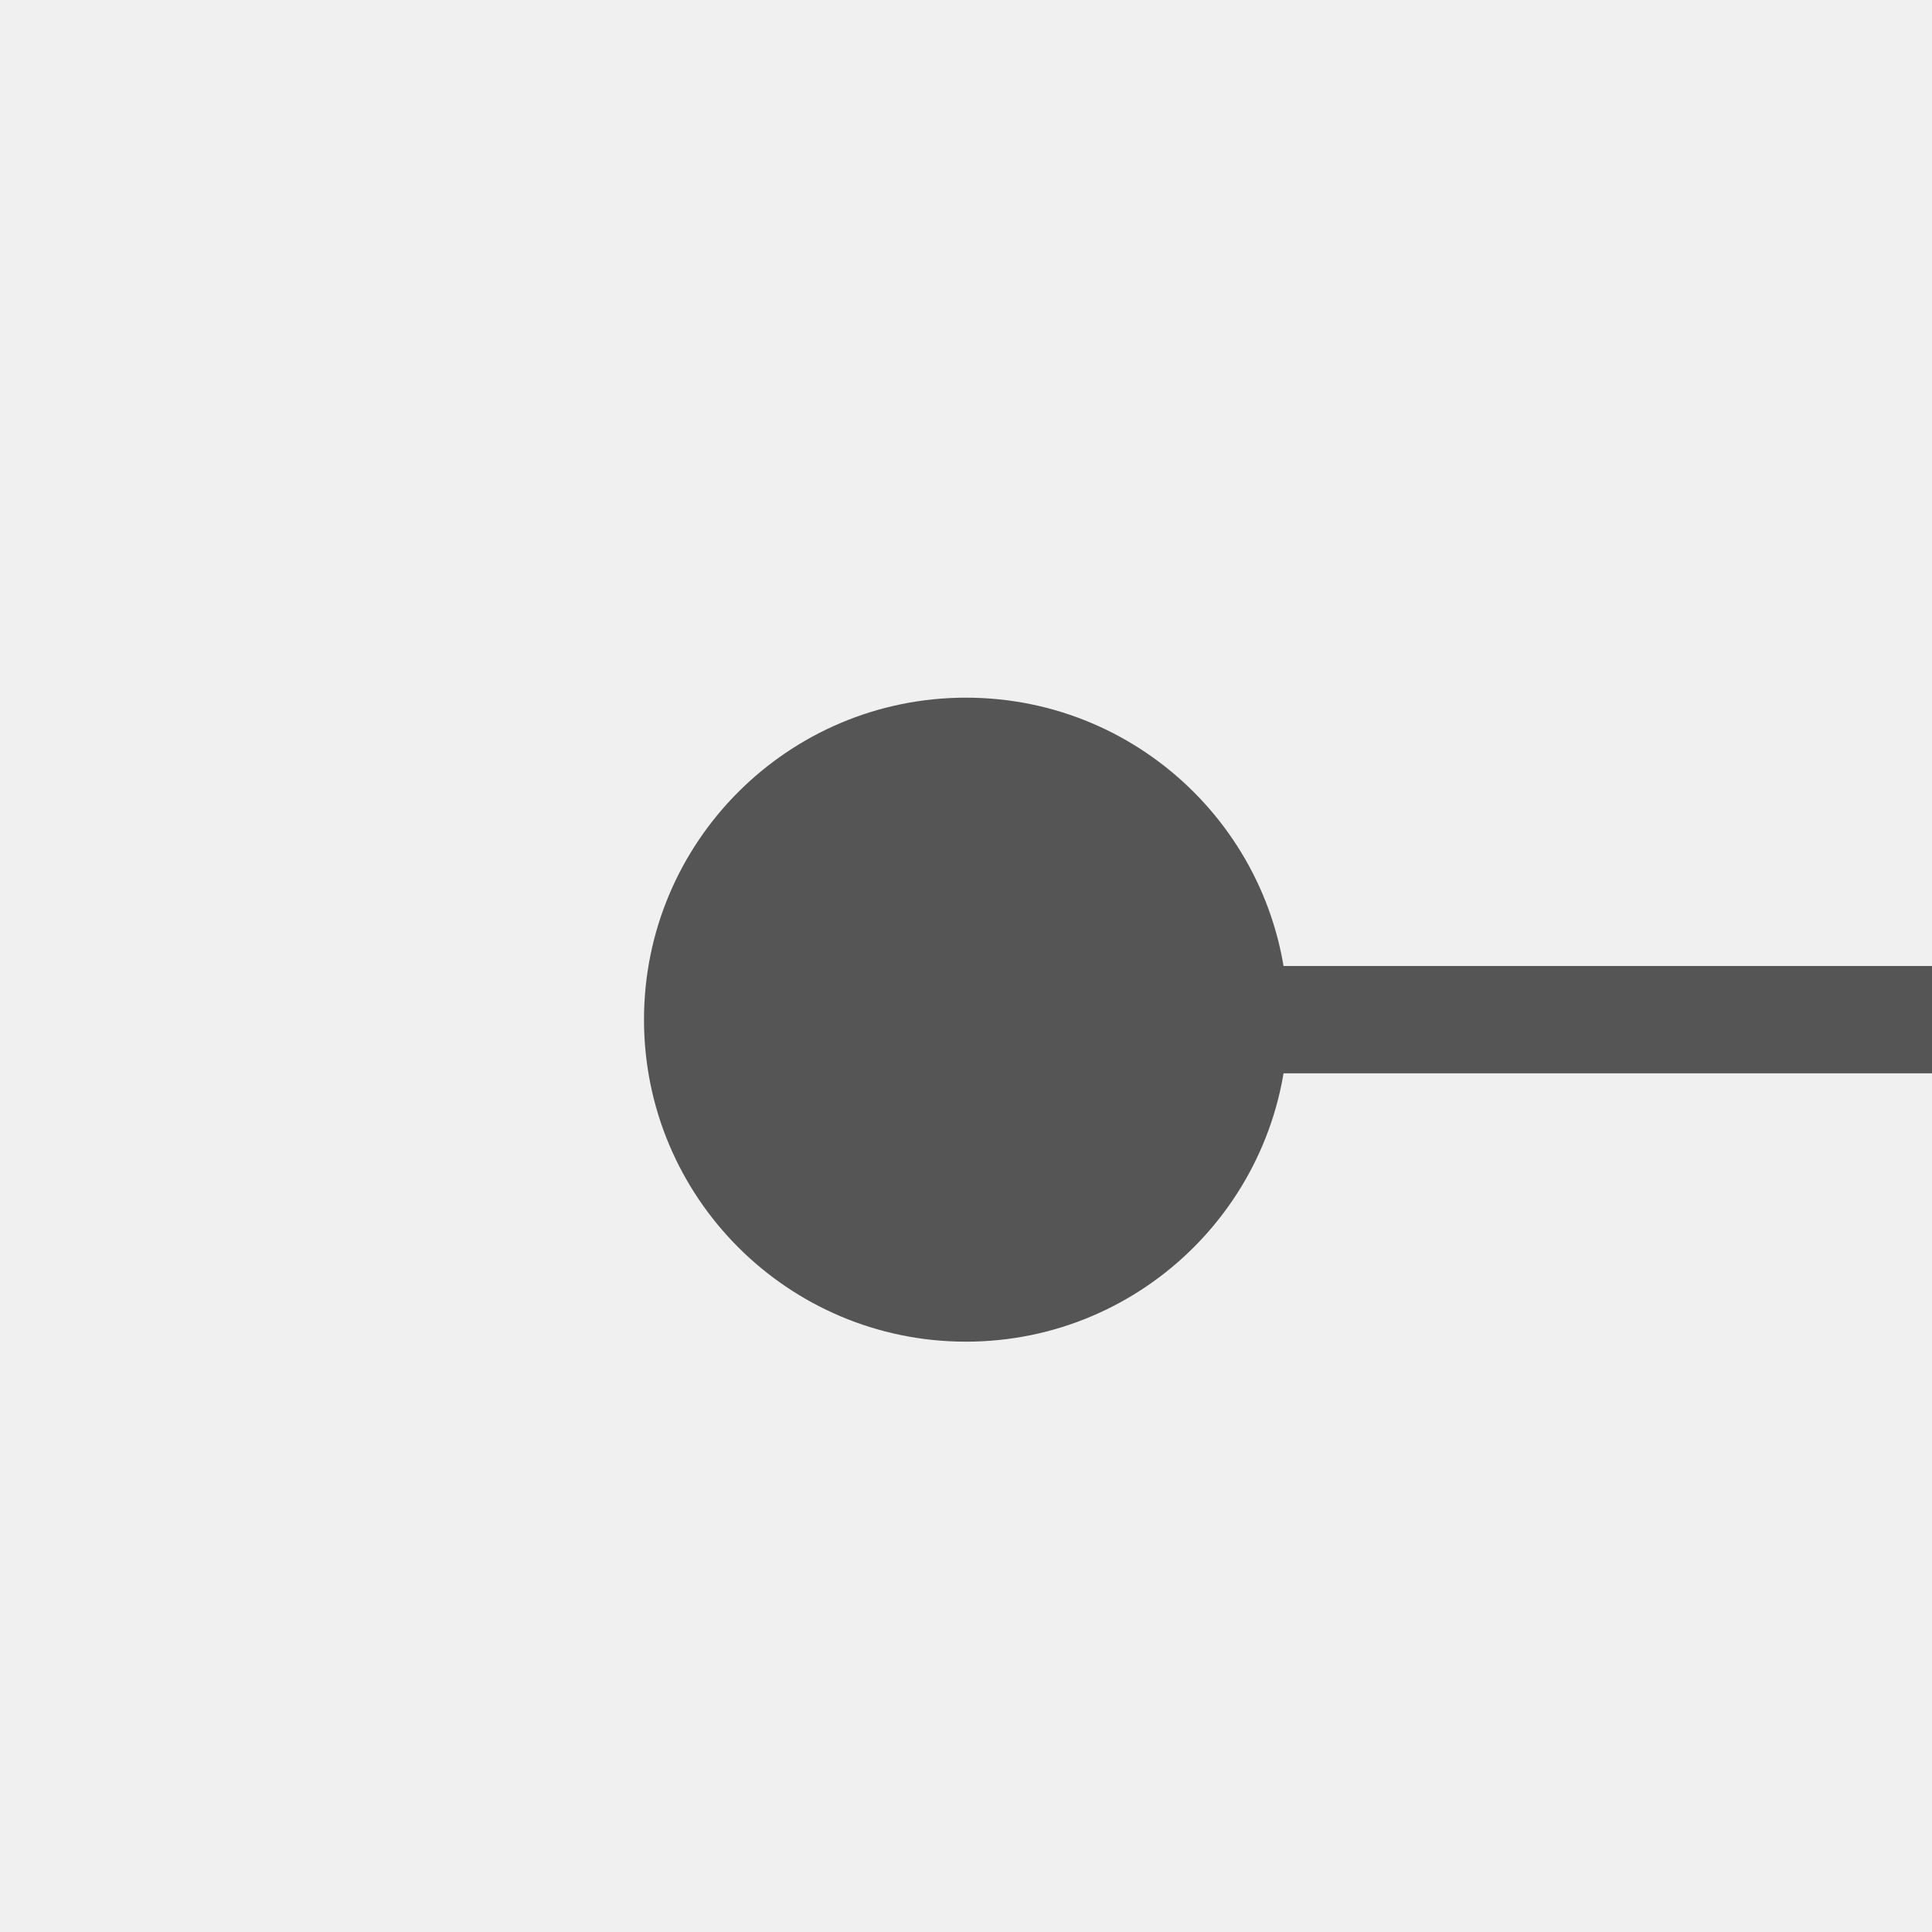
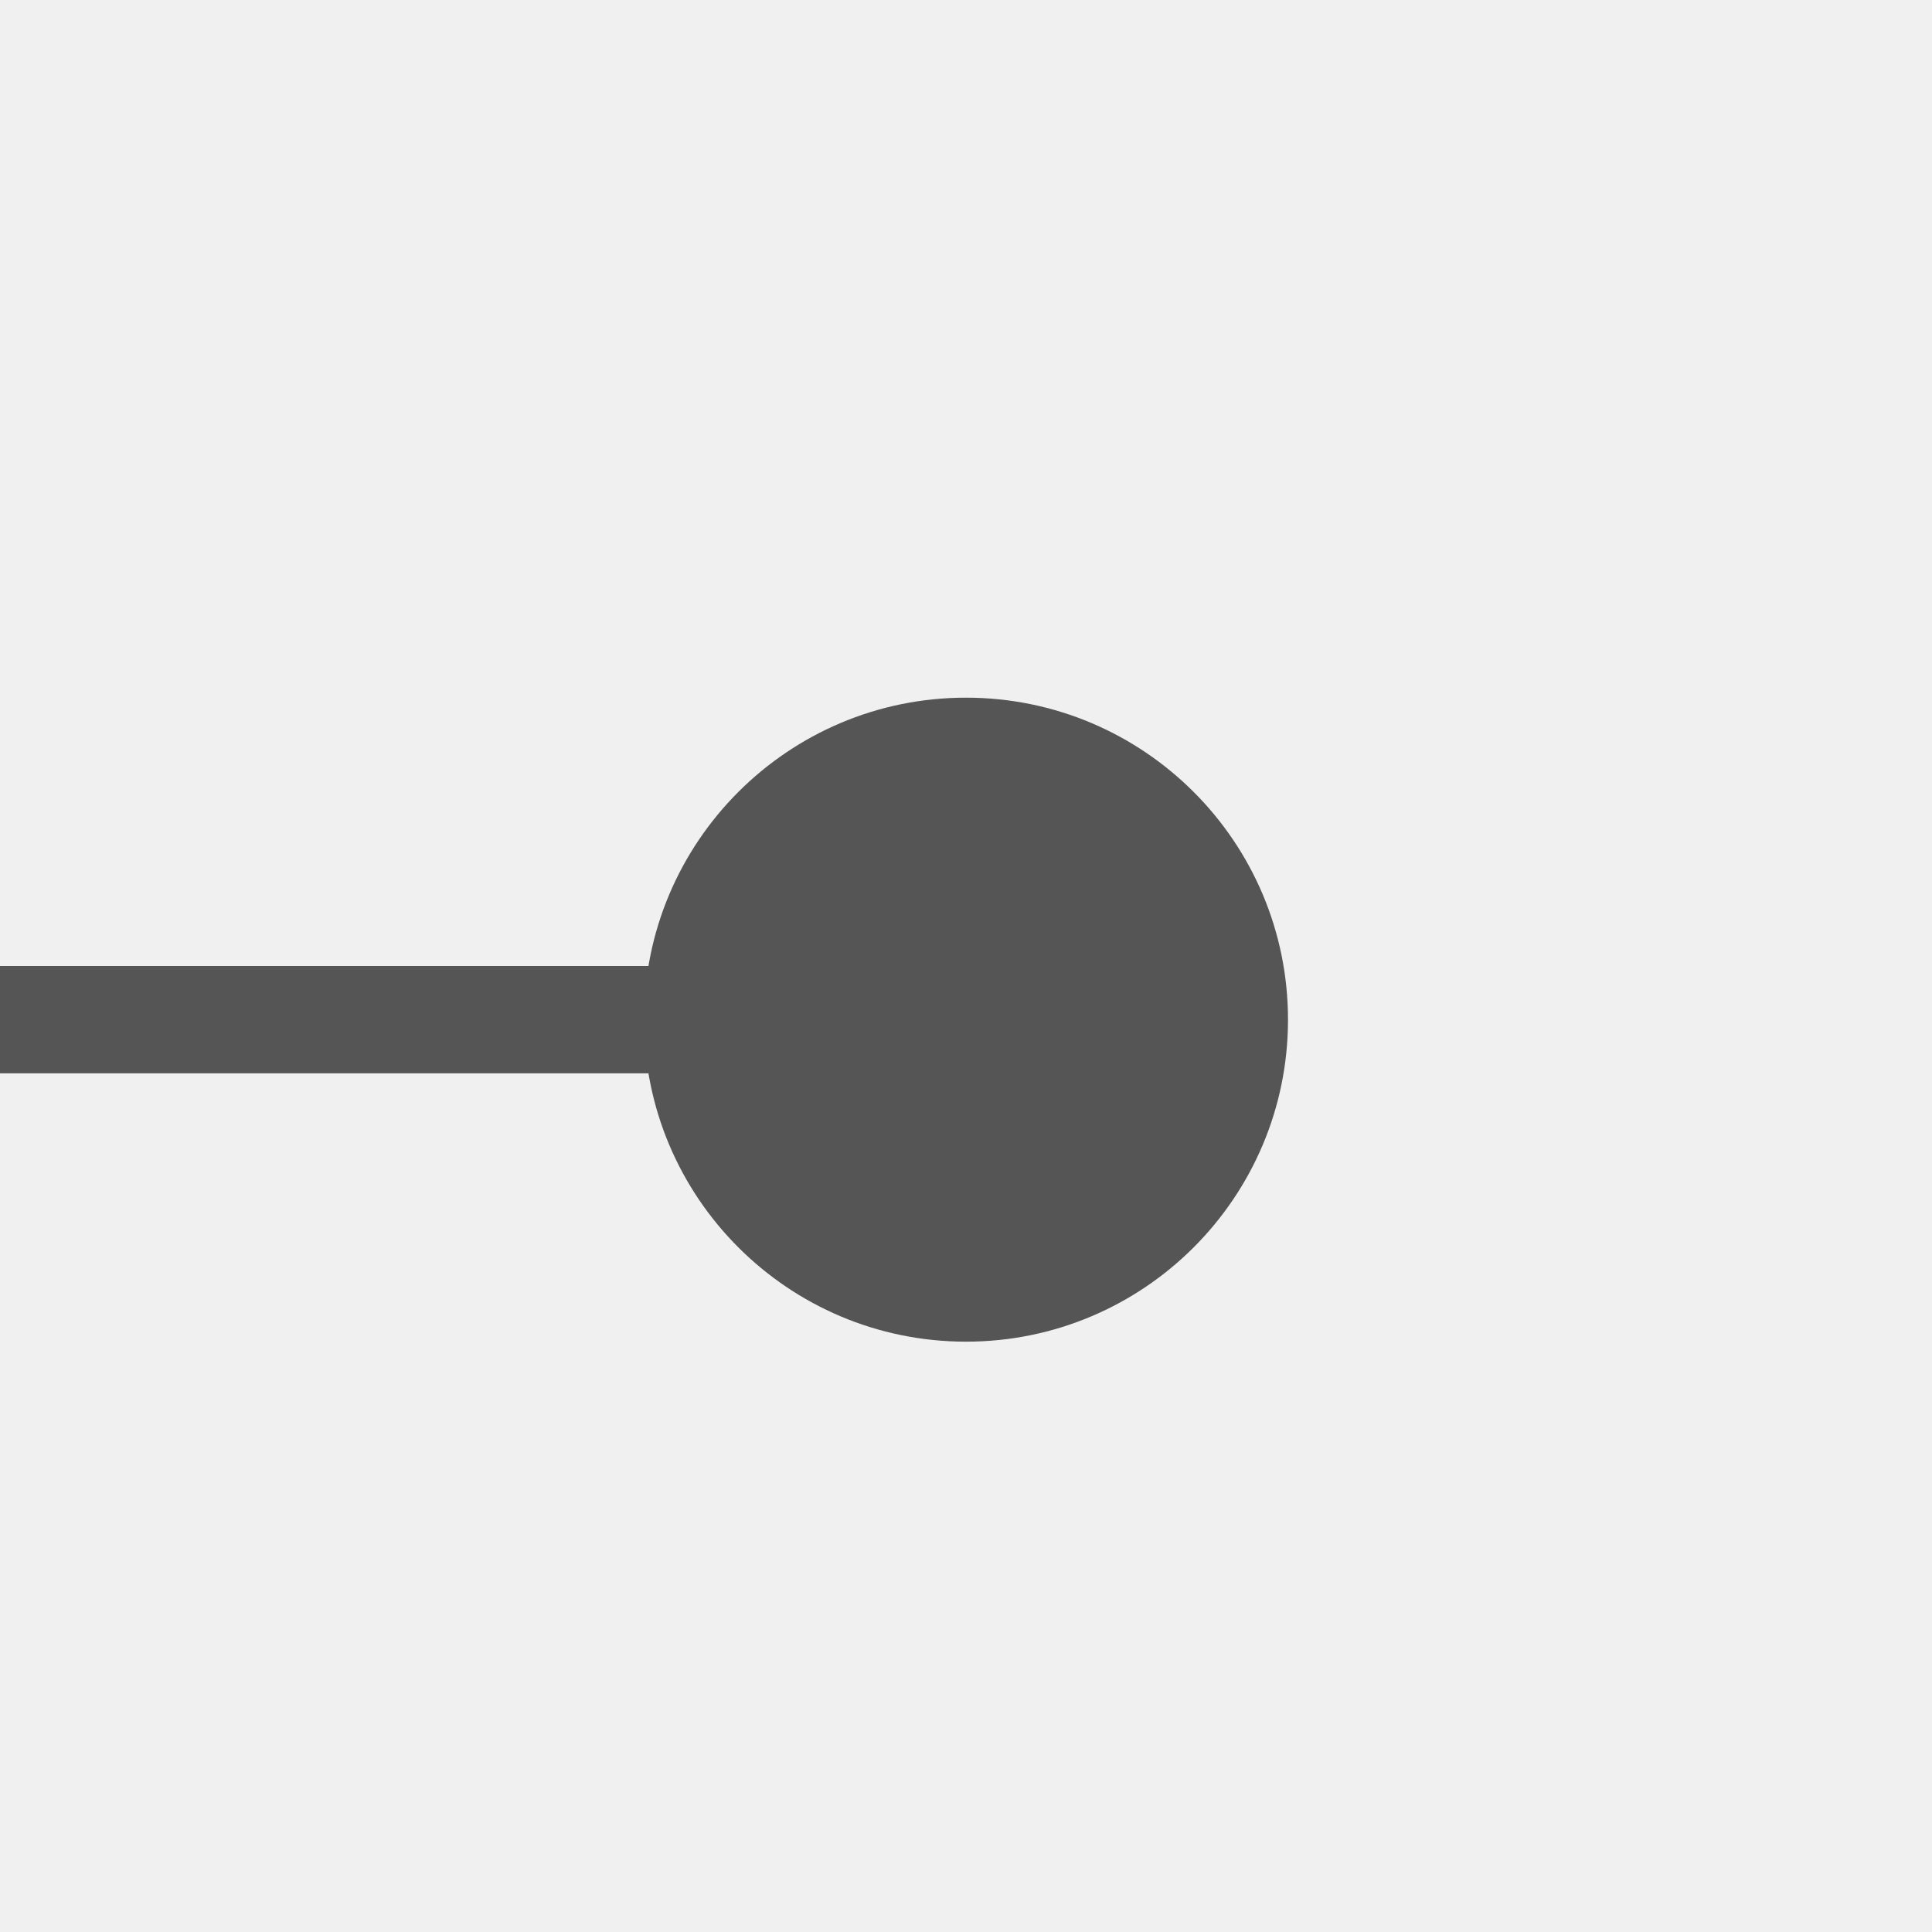
- <svg xmlns="http://www.w3.org/2000/svg" version="1.1" width="18px" height="18px" preserveAspectRatio="xMinYMid meet" viewBox="433 509  18 16">
+ <svg xmlns="http://www.w3.org/2000/svg" version="1.1" width="18px" height="18px" preserveAspectRatio="xMinYMid meet" viewBox="872 329  18 16">
  <defs>
-     <mask fill="white" id="clip169">
-       <path d="M 521.827 454  L 552.173 454  L 552.173 518  L 521.827 518  Z M 430 349  L 552.173 349  L 552.173 526  L 430 526  Z " fill-rule="evenodd" />
+     <mask fill="white" id="clip265">
+       <path d="M 813.827 323  L 844.173 323  L 844.173 351  L 813.827 351  Z M 765 323  L 893 323  L 893 351  L 765 351  Z " fill-rule="evenodd" />
    </mask>
  </defs>
-   <path d="M 440 517.5  L 532 517.5  A 5 5 0 0 0 537.5 512.5 L 537.5 359  " stroke-width="1" stroke="#555555" fill="none" mask="url(#clip169)" />
-   <path d="M 442 514.5  A 3 3 0 0 0 439 517.5 A 3 3 0 0 0 442 520.5 A 3 3 0 0 0 445 517.5 A 3 3 0 0 0 442 514.5 Z M 537.5 358  A 3 3 0 0 0 534.5 361 A 3 3 0 0 0 537.5 364 A 3 3 0 0 0 540.5 361 A 3 3 0 0 0 537.5 358 Z " fill-rule="nonzero" fill="#555555" stroke="none" mask="url(#clip169)" />
+   <path d="M 813.827 337.5  L 775 337.5  M 844.173 337.5  L 883 337.5  " stroke-width="1" stroke="#555555" fill="none" />
+   <path d="M 777 334.5  A 3 3 0 0 0 774 337.5 A 3 3 0 0 0 777 340.5 A 3 3 0 0 0 780 337.5 A 3 3 0 0 0 777 334.5 Z M 881 334.5  A 3 3 0 0 0 878 337.5 A 3 3 0 0 0 881 340.5 A 3 3 0 0 0 884 337.5 A 3 3 0 0 0 881 334.5 Z " fill-rule="nonzero" fill="#555555" stroke="none" mask="url(#clip265)" />
</svg>
